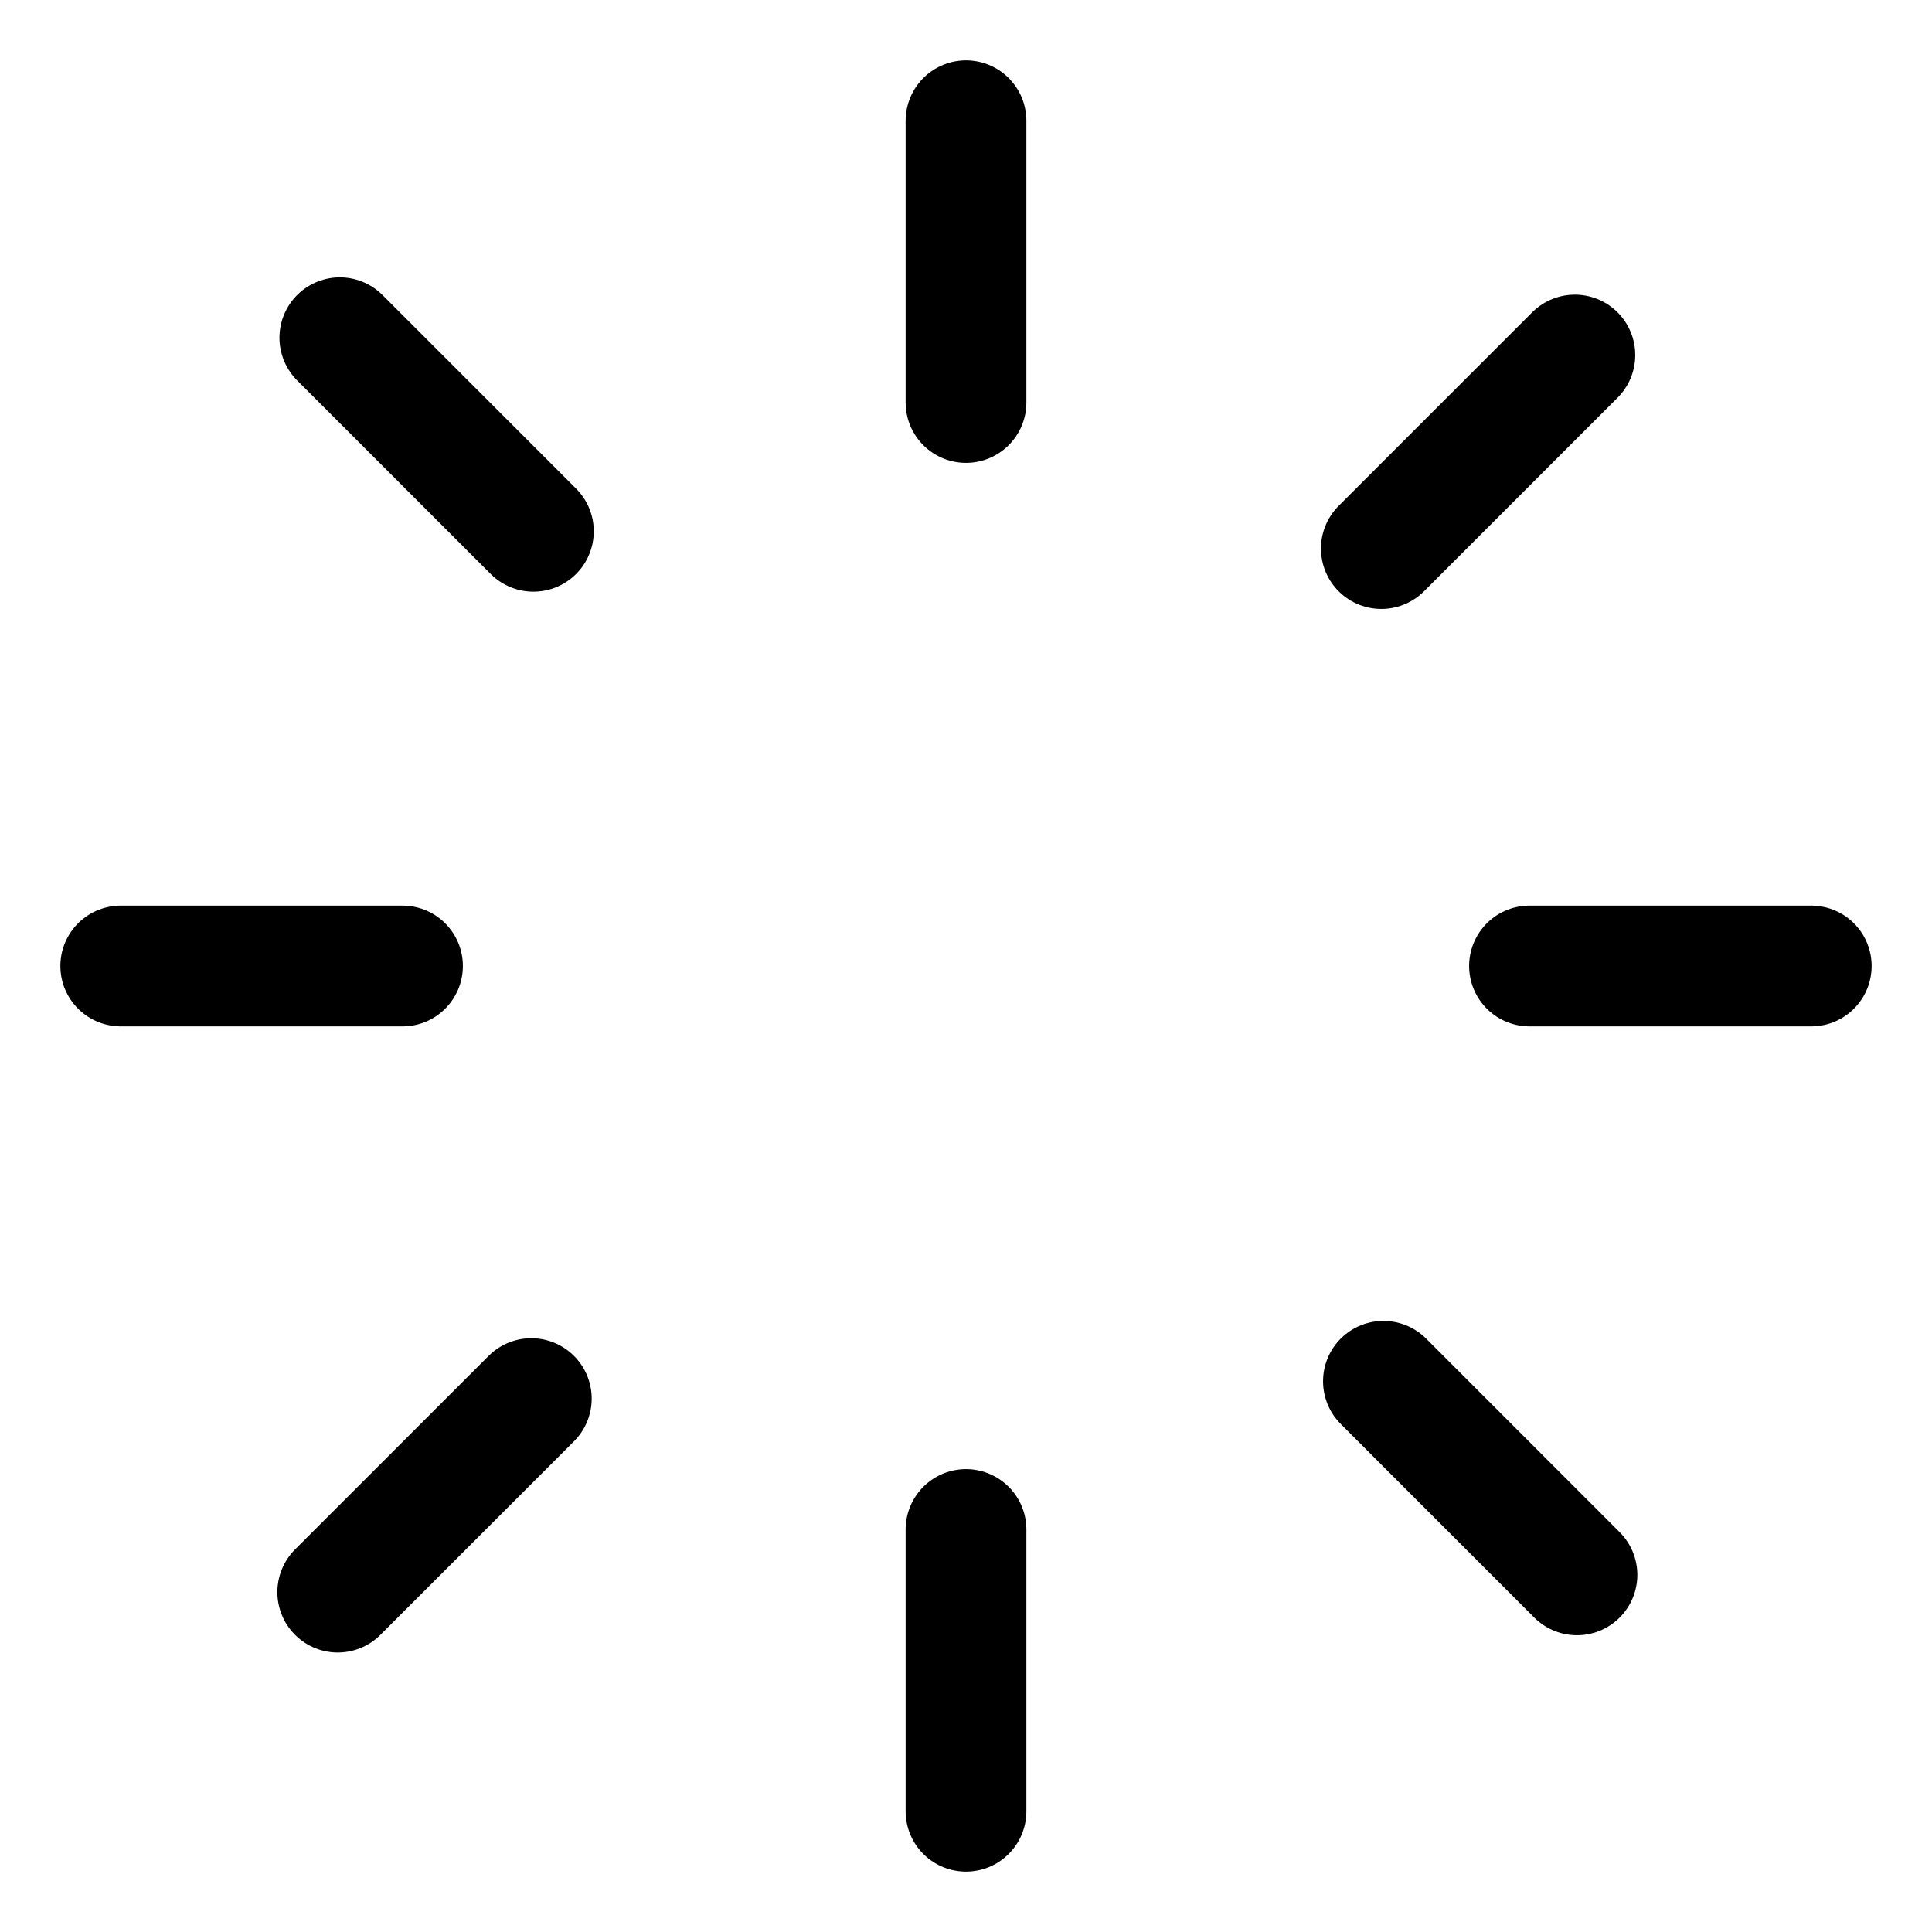
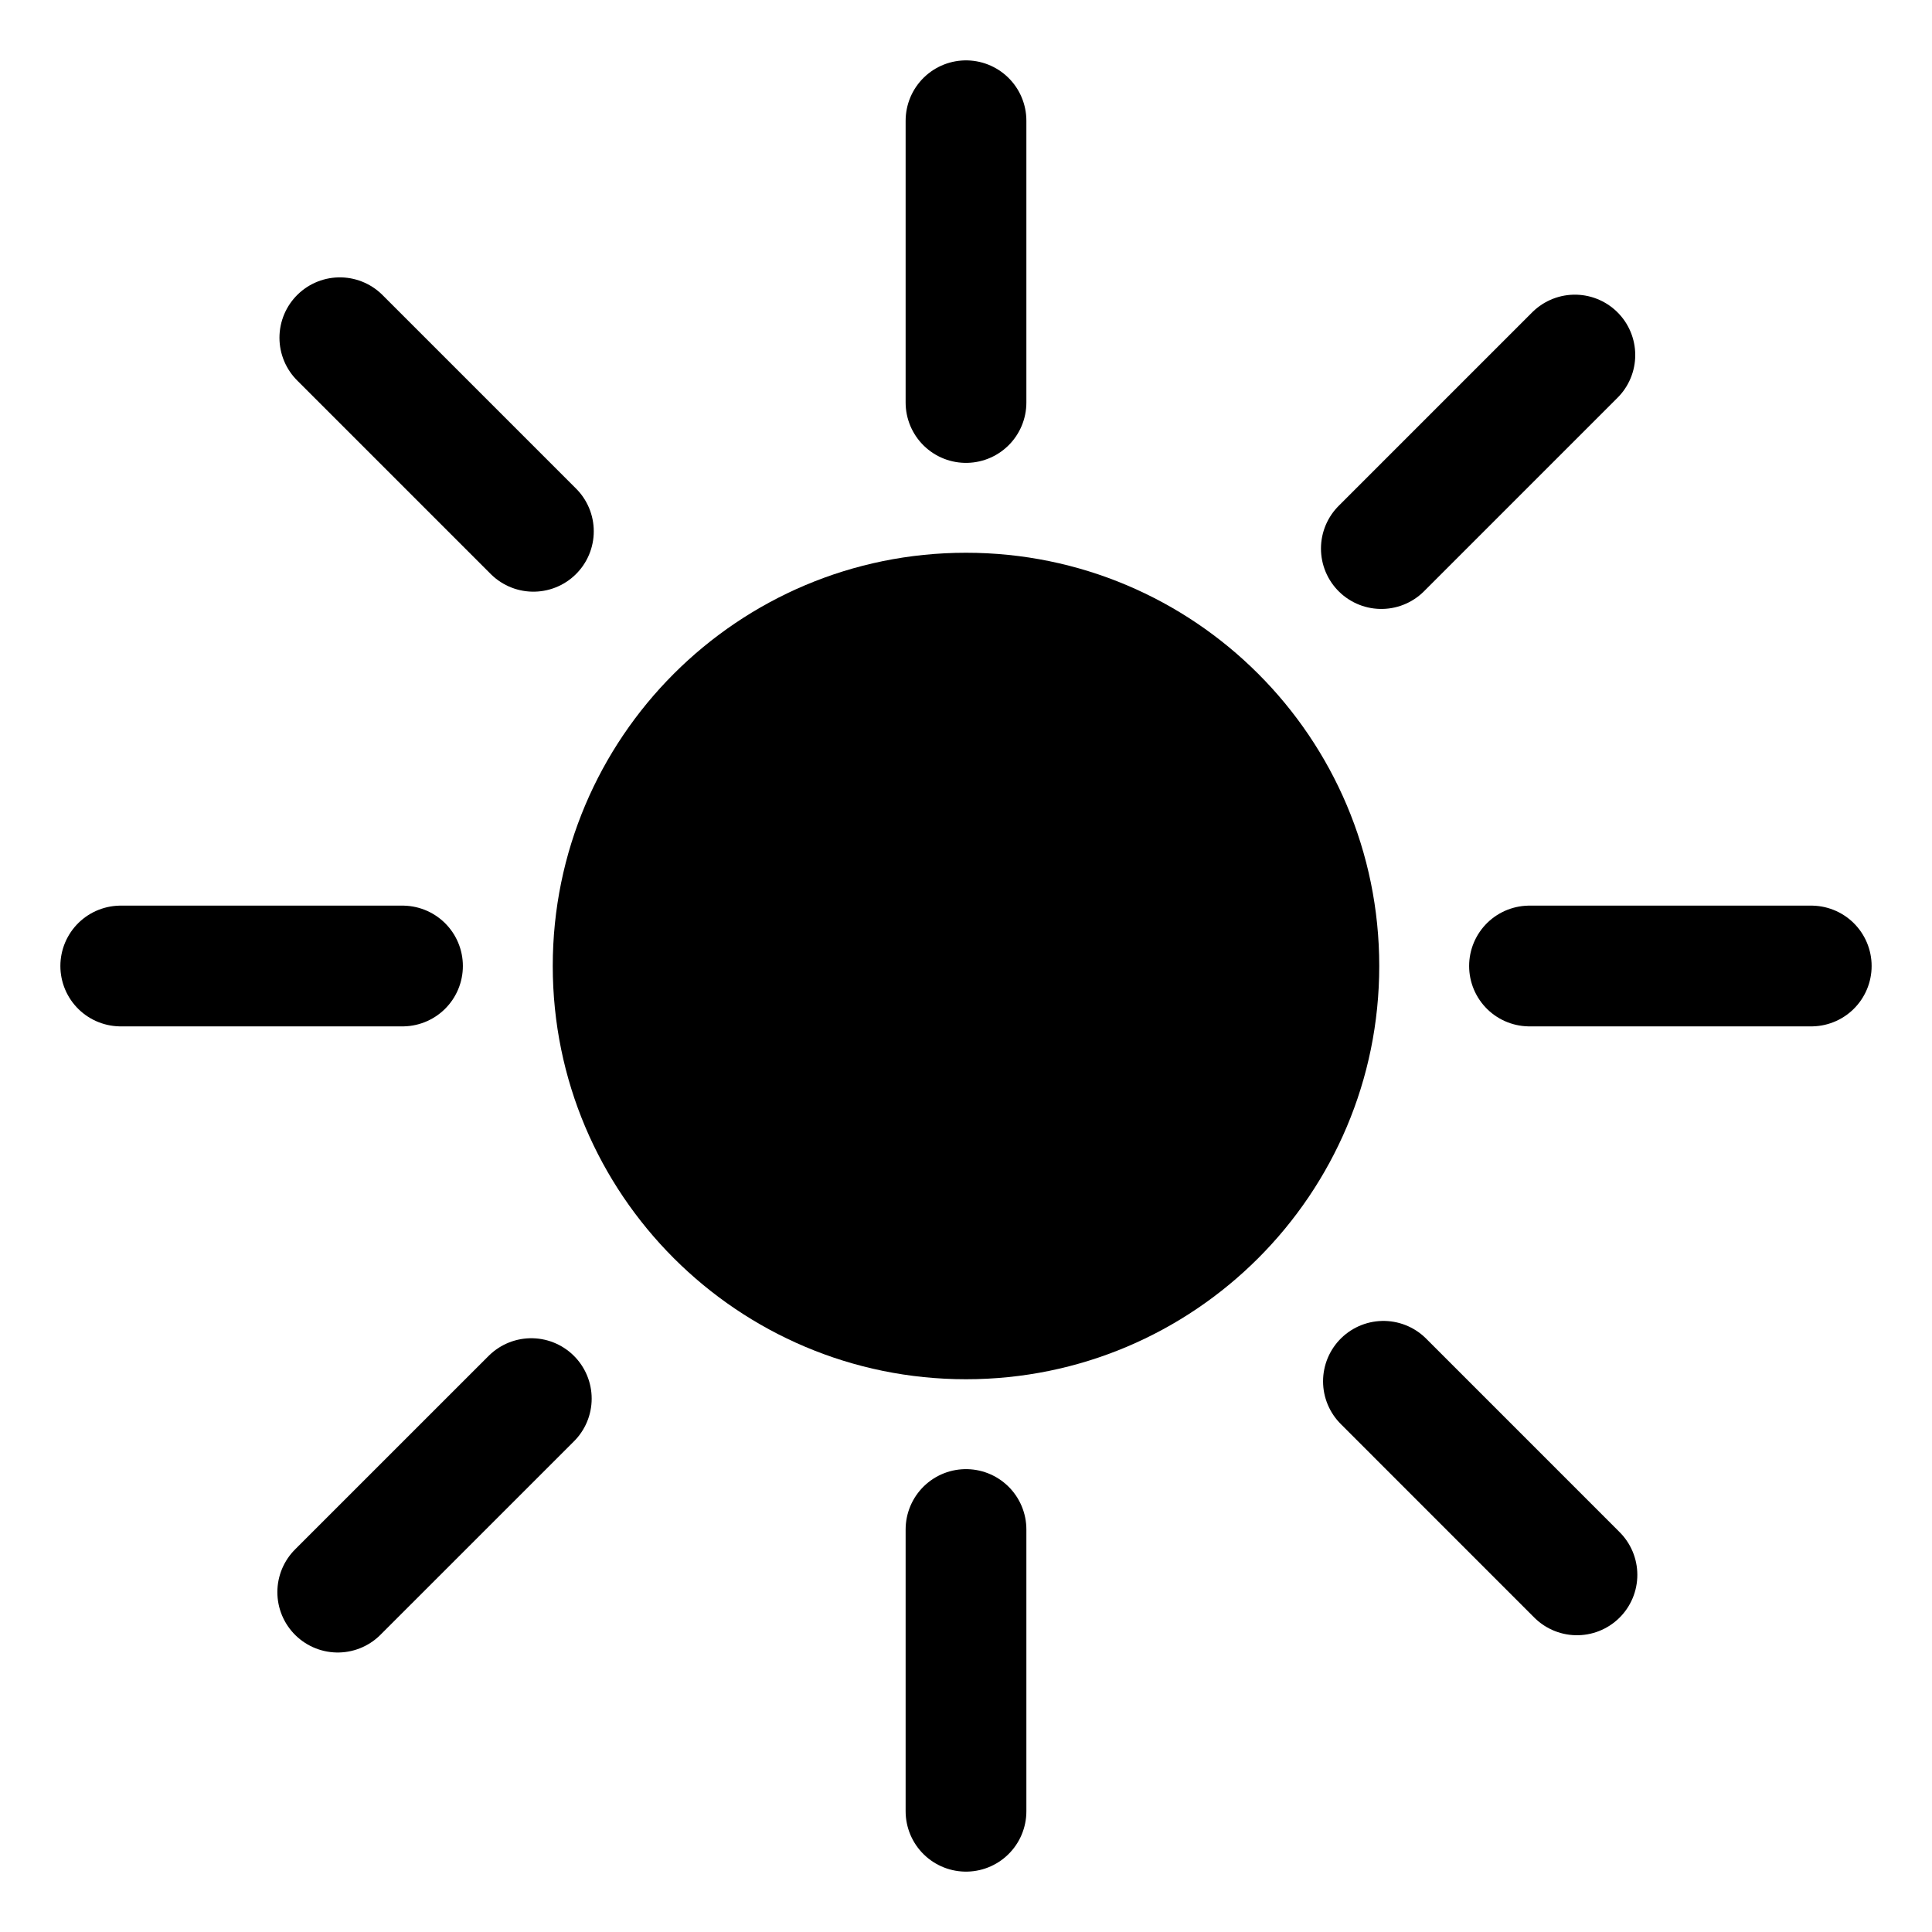
<svg xmlns="http://www.w3.org/2000/svg" viewBox="0 0 48 48" fill="none">
-   <path d="M24 34.267c5.67 0 10.267-4.597 10.267-10.267 0-5.67-4.597-10.267-10.267-10.267-5.67 0-10.267 4.597-10.267 10.267 0 5.67 4.597 10.267 10.267 10.267z" />
+   <path d="M24 34.267c5.67 0 10.267-4.597 10.267-10.267 0-5.67-4.597-10.267-10.267-10.267-5.67 0-10.267 4.597-10.267 10.267 0 5.67 4.597 10.267 10.267 10.267z" fill="currentColor" />
  <path stroke="currentColor" stroke-width="3" stroke-linecap="round" d="M24 3v7M45 24h-7M24 38v7M10 24H3M39.127 8.821l-4.808 4.808M13.2 34.748l-4.809 4.808M39.179 39.127l-4.808-4.809M13.252 13.2L8.443 8.391" />
</svg>
